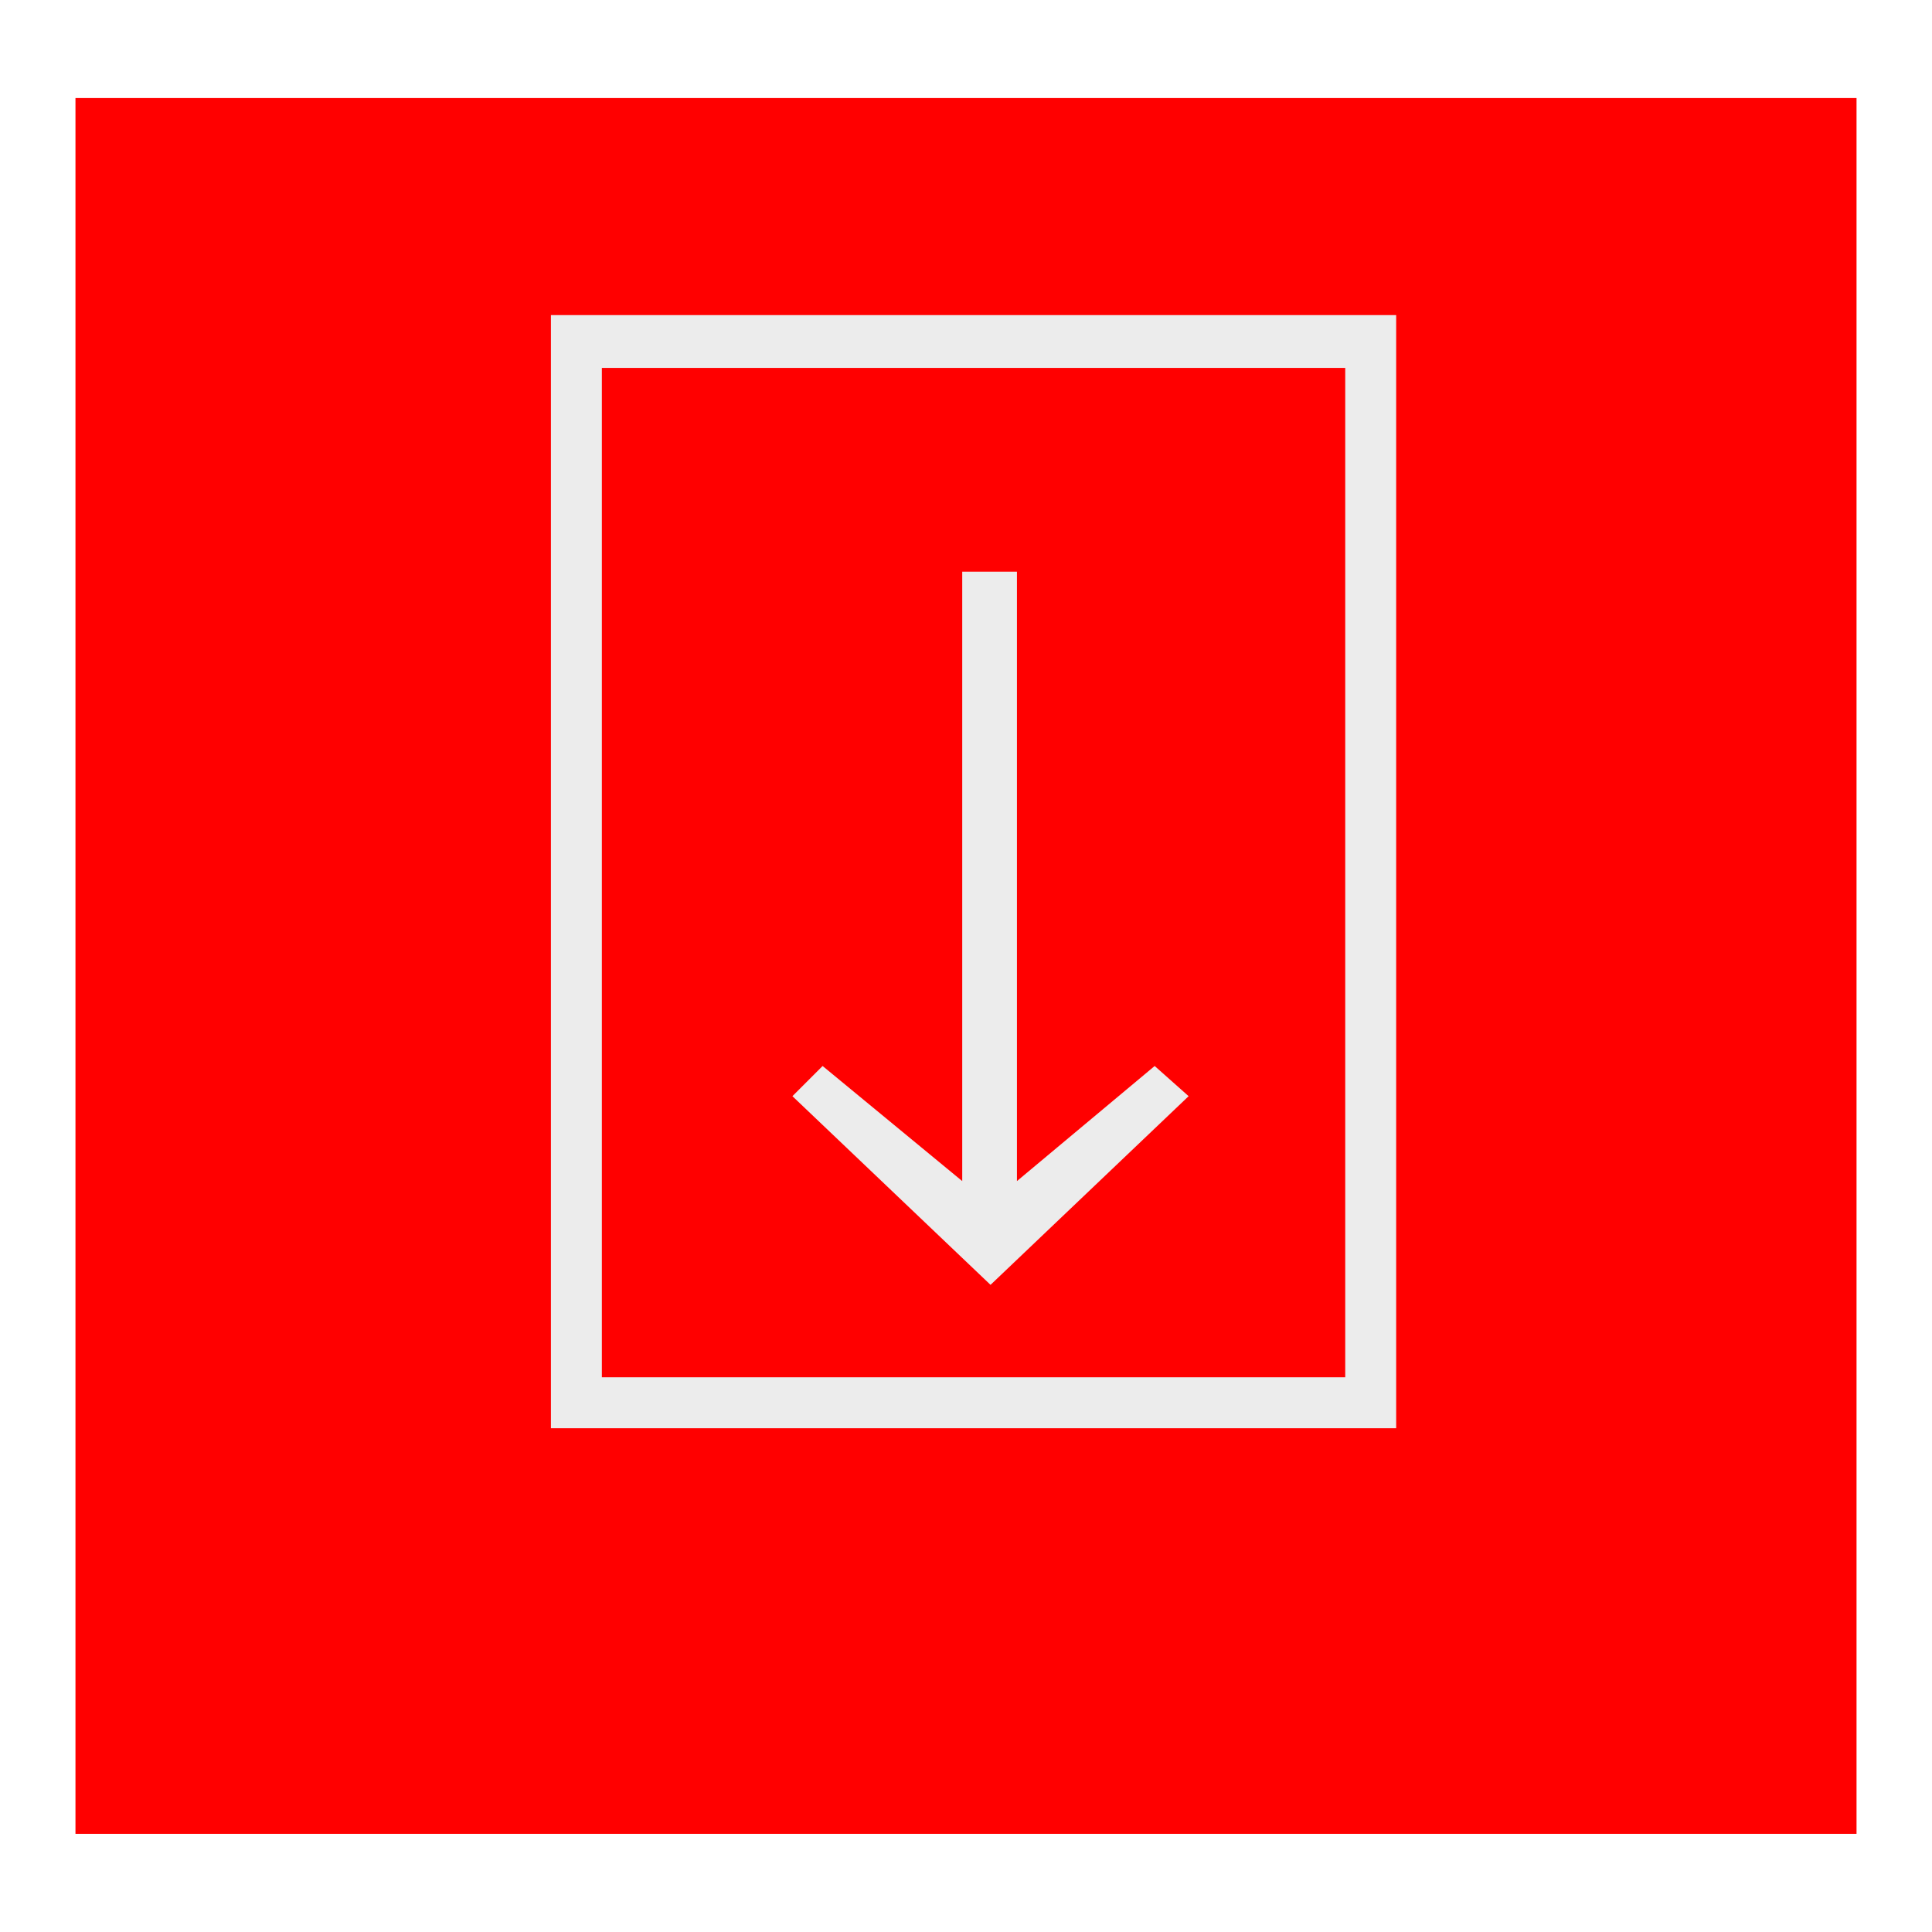
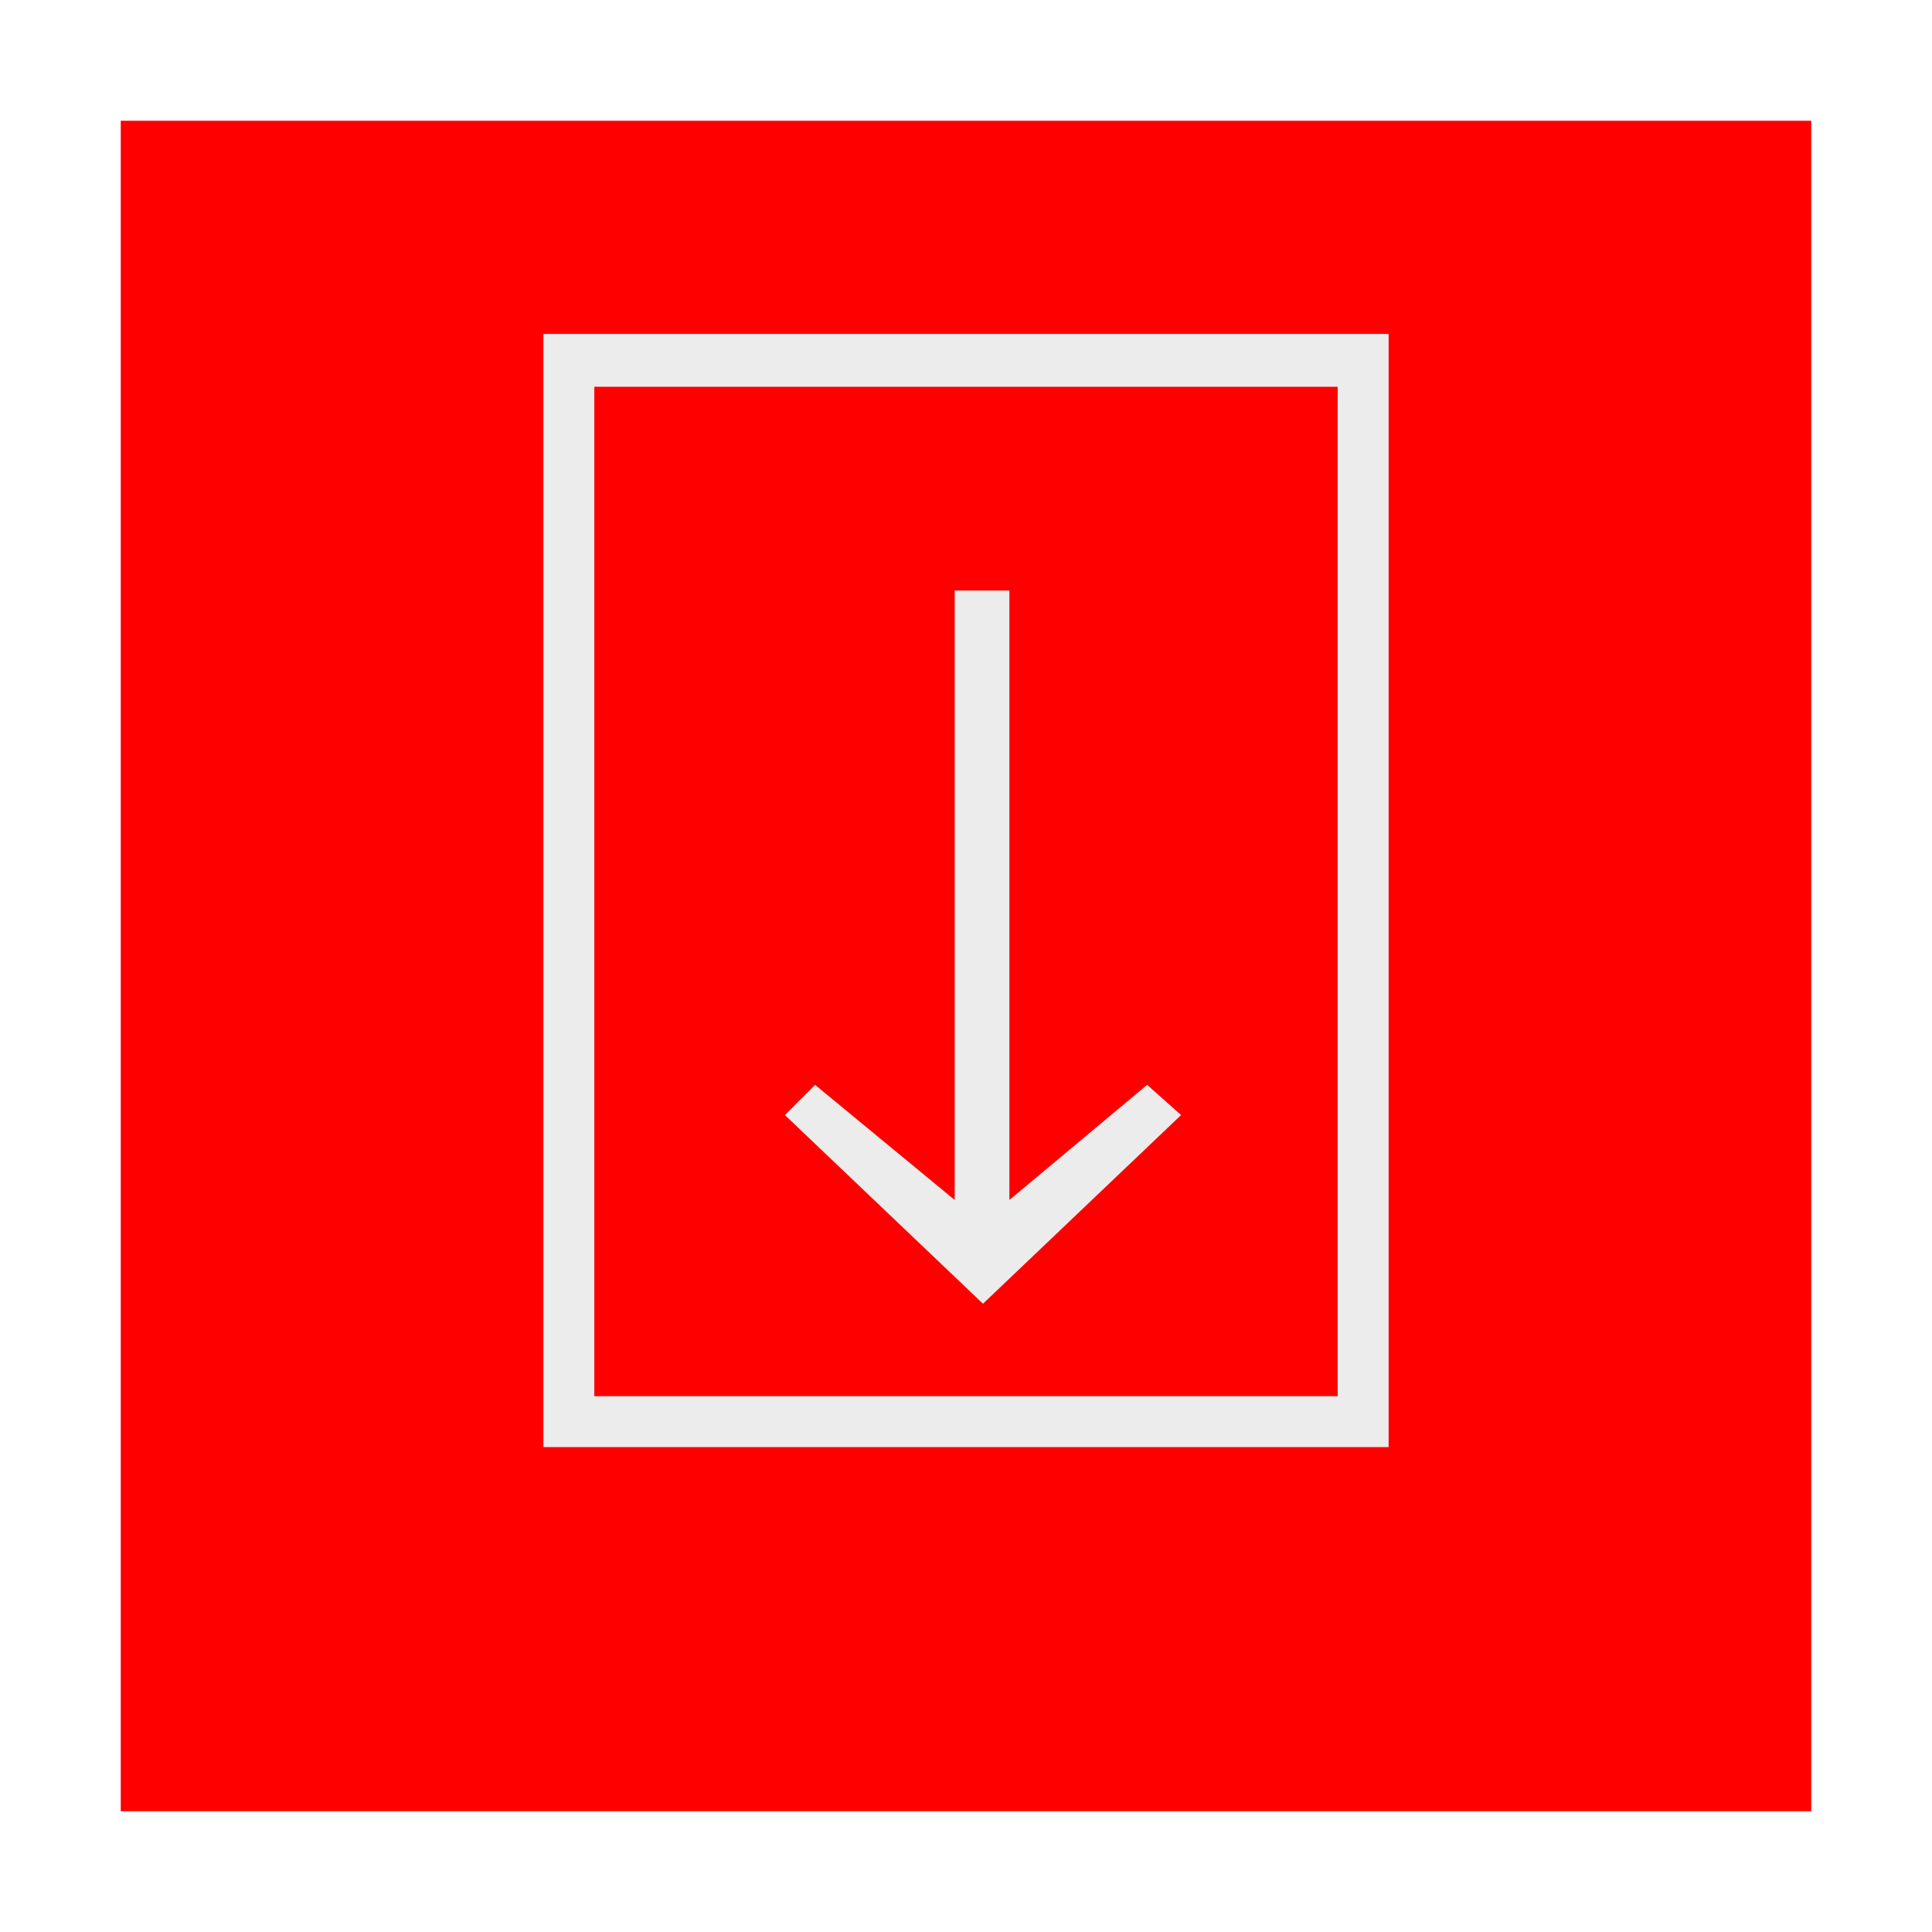
<svg xmlns="http://www.w3.org/2000/svg" width="16px" height="16px" viewBox="0 0 16 16" version="1.1" id="SVGRoot">
  <defs id="defs200" />
  <g id="layer1">
-     <rect style="fill:#ff0000" id="rect216" width="14.75" height="14.375" x="0.625" y="0.812" />
-     <text xml:space="preserve" style="font-style:normal;font-weight:normal;font-size:40px;line-height:1.25;font-family:sans-serif;letter-spacing:0px;word-spacing:0px;fill:#000000;fill-opacity:1;stroke:none" x="4.062" y="11.812" id="text220">
-       <tspan id="tspan218" x="4.062" y="11.812" style="font-size:13.333px;fill:#ececec">⍗</tspan>
+     <rect style="fill:#ff0000;stroke-width:0.961" id="rect216" width="14" height="14" x="1" y="1" />
+     <text xml:space="preserve" style="font-style:normal;font-weight:normal;font-size:40px;line-height:1.25;font-family:sans-serif;letter-spacing:0px;word-spacing:0px;fill:#000000;fill-opacity:1;stroke:none" x="4" y="11.967" id="text220">
+       <tspan id="tspan218" x="4" y="11.967" style="font-size:13.333px;fill:#ececec">⍗</tspan>
    </text>
  </g>
</svg>
